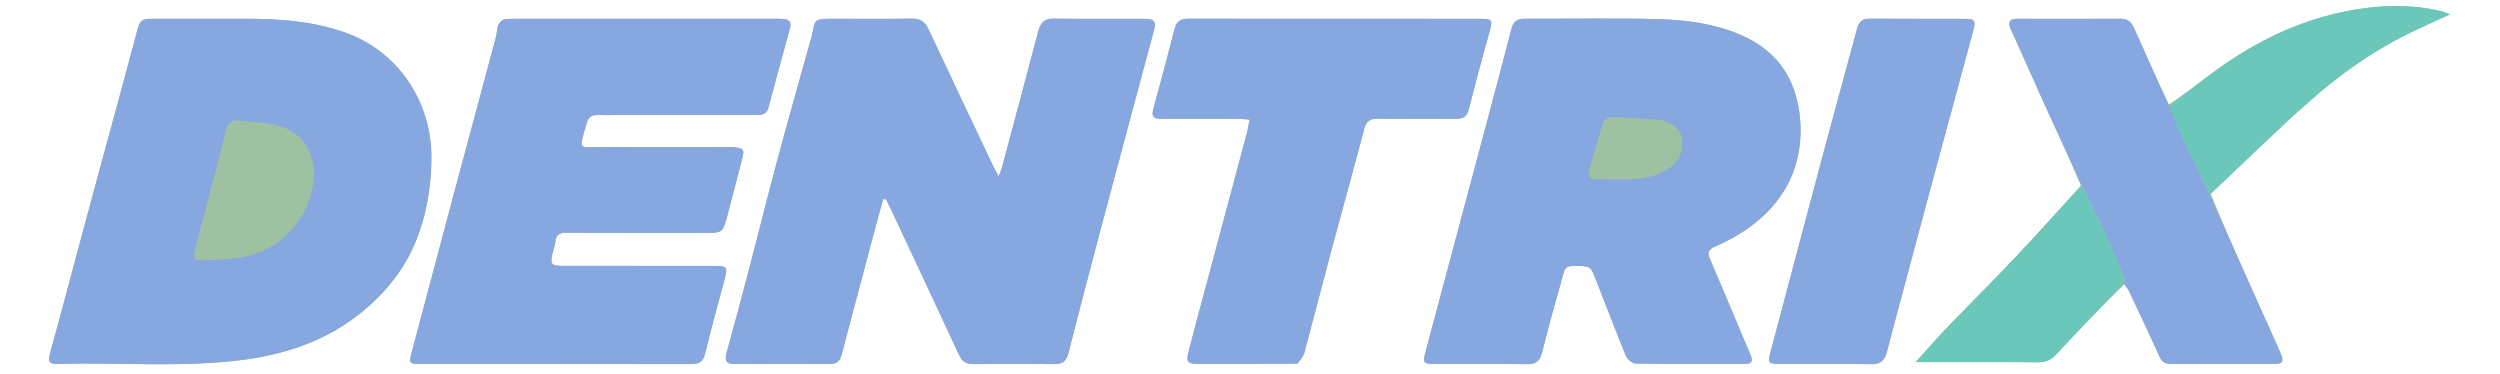
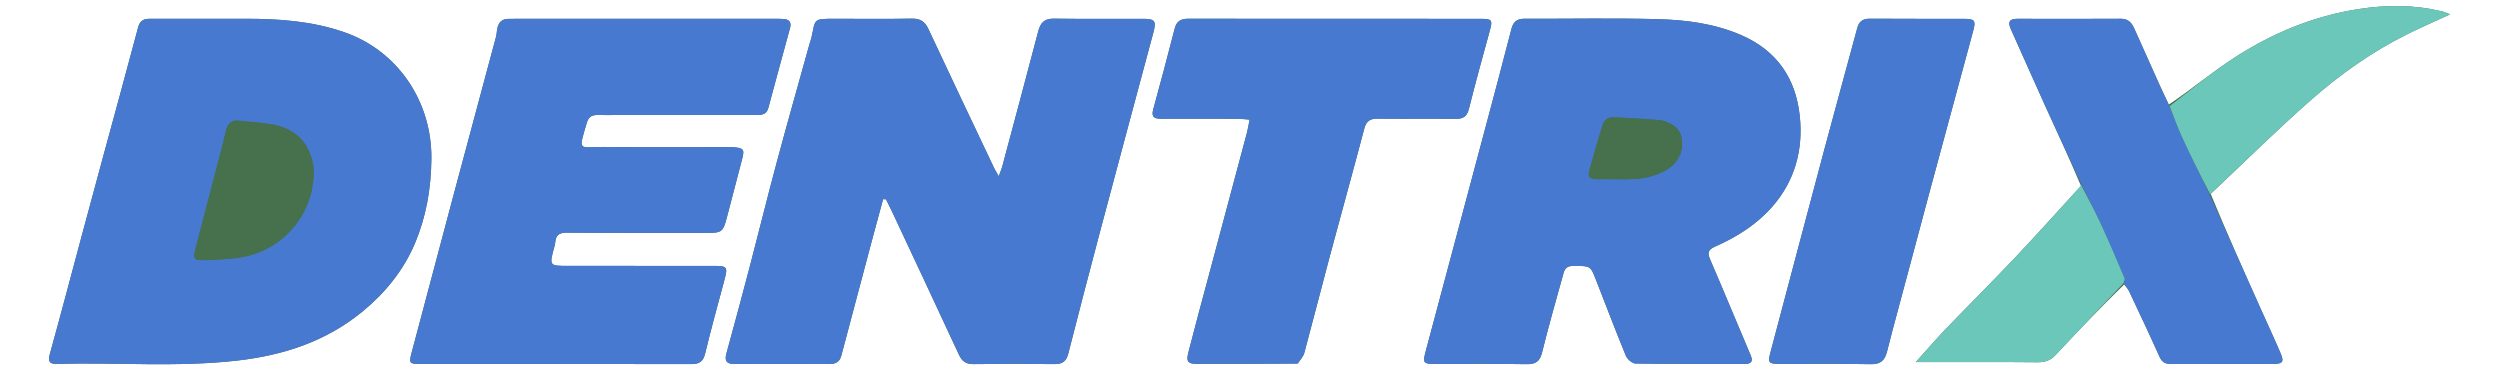
<svg xmlns="http://www.w3.org/2000/svg" version="1.1" id="Layer_1" x="0px" y="0px" width="1325.33" viewBox="-21.38 298.04 1325.33 197.83" enable-background="new 0 0 1281 806" xml:space="preserve">
-   <path fill="#9EC1A2" opacity="1" stroke="none" d="M1104.705,448.858   C1105.574,450.011 1106.672,451.056 1107.276,452.335   C1112.721,463.872 1118.182,475.404 1123.392,487.048   C1124.69,489.947 1126.438,491.016 1129.464,491.006   C1147.59,490.944 1165.716,491.024 1183.841,490.949   C1188.846,490.928 1189.577,489.855 1187.608,485.245   C1184.219,477.309 1180.563,469.488 1177.036,461.61   C1168.017,441.464 1159.008,421.314 1150.584,400.826   C1168.211,384.228 1185.423,367.158 1203.592,351.176   C1219.319,337.342 1236.45,325.195 1255.368,315.886   C1262.469,312.391 1269.732,309.224 1277.51,305.636   C1275.688,304.976 1274.371,304.353 1272.984,304.019   C1258.487,300.526 1244.007,300.538 1229.228,302.802   C1205.087,306.5 1183.169,315.653 1162.926,328.763   C1151.081,336.435 1140.167,345.543 1128.382,353.504   C1126.824,350.204 1125.219,346.925 1123.718,343.6   C1119.143,333.462 1114.593,323.313 1110.065,313.154   C1108.683,310.054 1106.829,307.966 1102.992,307.987   C1084.698,308.087 1066.403,308.054 1048.108,308.013   C1043.732,308.003 1042.941,309.778 1044.679,313.608   C1050.639,326.742 1056.389,339.97 1062.358,353.1   C1068.876,367.438 1075.548,381.707 1081.812,396.598   C1070.049,409.423 1058.436,422.391 1046.479,435.033   C1034.599,447.594 1022.312,459.768 1010.326,472.23   C1005.128,477.635 1000.238,483.338 994.219,490   C997.491,490 999.417,490 1001.343,490   C1020.509,490 1039.675,489.899 1058.839,490.083   C1062.808,490.121 1065.707,489.097 1068.449,486.151   C1080.205,473.519 1092.163,461.074 1104.705,448.858  M381.501,491   C393.664,490.995 405.826,490.923 417.988,491.027   C421.41,491.056 423.7,490.132 424.648,486.531   C430.105,465.798 435.639,445.085 441.165,424.37   C443.012,417.446 444.914,410.537 446.791,403.622   C447.302,403.651 447.812,403.68 448.323,403.709   C449.406,405.906 450.527,408.084 451.566,410.301   C463.401,435.565 475.259,460.818 487.006,486.122   C488.601,489.558 490.72,491.118 494.664,491.065   C508.989,490.873 523.321,490.869 537.647,491.061   C541.914,491.118 543.933,489.487 544.972,485.418   C550.564,463.516 556.254,441.638 562.063,419.792   C571.331,384.935 580.709,350.108 590.063,315.274   C591.691,309.21 590.945,308.044 584.773,308.025   C568.945,307.977 553.115,308.155 537.291,307.927   C532.286,307.855 530.203,310.101 529.026,314.597   C522.756,338.549 516.324,362.459 509.921,386.375   C509.532,387.826 508.908,389.213 508.081,391.49   C506.849,389.29 506.14,388.18 505.58,386.999   C493.961,362.498 482.292,338.02 470.818,313.452   C468.936,309.422 466.464,307.829 461.975,307.914   C448.651,308.168 435.319,308.022 421.99,307.994   C409.225,307.968 411.059,307.982 408.785,317.989   C408.564,318.96 408.177,319.892 407.91,320.854   C402.082,341.811 396.125,362.735 390.477,383.741   C385.56,402.028 381.053,420.425 376.253,438.745   C372.167,454.341 367.993,469.916 363.699,485.456   C362.552,489.608 364.075,491.035 368.007,490.988   C372.171,490.938 376.337,490.992 381.501,491  M107.499,308   C91.177,308.004 74.856,308.035 58.534,307.991   C55.256,307.982 52.904,308.546 51.885,312.381   C45.527,336.307 38.956,360.175 32.47,384.066   C28.943,397.056 25.429,410.048 21.937,423.047   C16.333,443.903 10.852,464.794 5.073,485.602   C4.02,489.393 4.631,491.071 8.618,490.957   C40.531,490.044 72.486,492.835 104.386,489.192   C129.057,486.374 151.669,478.983 171.046,462.984   C182.916,453.184 192.467,441.395 198.469,427.331   C204.557,413.062 207.161,398.025 207.321,382.202   C207.628,351.933 189.569,324.94 161.081,315.092   C143.968,309.176 126.355,307.914 107.499,308  M812.804,439.028   C821.698,438.976 821.759,438.952 824.459,445.817   C829.81,459.421 834.969,473.102 840.529,486.618   C841.284,488.452 843.877,490.733 845.651,490.76   C864.967,491.062 884.289,490.954 903.61,490.963   C907.008,490.965 908.119,489.696 906.676,486.307   C899.517,469.482 892.55,452.575 885.31,435.786   C883.749,432.166 883.857,430.499 887.97,428.694   C899.281,423.732 909.737,417.153 917.981,407.819   C930.123,394.071 934.629,377.481 932.749,359.605   C930.654,339.685 920.694,324.875 901.662,316.639   C887.454,310.49 872.465,308.587 857.374,308.184   C833.906,307.557 810.408,308.065 786.924,307.969   C782.96,307.953 780.895,309.408 779.883,313.352   C775.175,331.699 770.276,349.996 765.394,368.297   C755.071,406.995 744.698,445.68 734.391,484.382   C732.762,490.496 733.171,490.969 739.516,490.983   C755.672,491.018 771.831,490.828 787.983,491.098   C792.874,491.18 794.981,489.542 796.159,484.766   C799.501,471.214 803.351,457.786 807.083,444.332   C807.774,441.84 808.223,438.873 812.804,439.028  M366.278,376.005   C343.778,376.003 321.277,376.139 298.779,375.948   C285.475,375.835 284.981,378.973 289.669,363.257   C290.622,360.061 292.281,358.947 295.357,359.008   C299.355,359.088 303.356,359.002 307.356,359.001   C331.19,358.996 355.023,358.997 378.856,358.991   C381.885,358.99 384.89,359.214 385.958,355.203   C389.721,341.063 393.63,326.961 397.466,312.84   C398.256,309.931 397.087,308.315 394.089,308.116   C392.428,308.006 390.758,308.005 389.093,308.005   C343.593,308 298.093,308.001 252.594,308.004   C251.094,308.004 249.594,308.074 248.094,308.058   C244.658,308.021 242.941,309.99 242.264,313.091   C241.946,314.55 241.965,316.09 241.581,317.527   C234.188,345.146 226.73,372.747 219.344,400.367   C211.789,428.618 204.277,456.881 196.793,485.151   C195.367,490.539 195.684,490.968 201.146,490.972   C249.145,491.003 297.145,490.955 345.145,491.053   C349.332,491.062 351.405,489.737 352.436,485.477   C355.526,472.713 359.004,460.042 362.42,447.358   C364.617,439.202 364.541,439.01 355.941,439.005   C330.608,438.993 305.275,439.002 279.942,438.999   C269.741,438.998 269.744,438.996 272.465,428.974   C272.683,428.173 272.919,427.358 272.977,426.537   C273.248,422.712 275.021,421.358 279.054,421.39   C304.072,421.592 329.091,421.51 354.11,421.511   C360.987,421.512 361.966,420.819 363.764,414.078   C366.548,403.636 369.177,393.152 371.957,382.708   C373.452,377.094 373.065,376.456 366.278,376.005  M666.719,490.746   C667.867,488.876 669.53,487.145 670.081,485.114   C674.683,468.112 679,451.034 683.56,434.021   C689.627,411.383 695.921,388.806 701.901,366.145   C702.97,362.098 705.06,360.911 708.973,360.951   C722.8,361.093 736.629,360.906 750.455,361.043   C754.448,361.082 756.364,359.677 757.37,355.659   C760.84,341.794 764.647,328.014 768.433,314.231   C769.94,308.745 769.63,308.038 763.952,308.034   C712.139,308.001 660.327,308.038 608.515,307.98   C604.628,307.976 602.357,309.263 601.34,313.244   C597.681,327.555 593.874,341.829 589.963,356.074   C588.81,360.272 590.78,361.018 594.267,361.005   C607.761,360.955 621.256,360.979 634.75,361.019   C636.678,361.025 638.604,361.272 641.092,361.446   C640.509,364.278 640.16,366.535 639.575,368.73   C632.812,394.105 626.01,419.471 619.227,444.841   C615.664,458.167 612.018,471.472 608.619,484.84   C607.358,489.797 608.346,490.939 613.393,490.951   C630.885,490.992 648.377,490.912 666.719,490.746  M990.07,442.631   C993.896,428.349 997.696,414.06 1001.554,399.787   C1009.272,371.236 1017.038,342.699 1024.742,314.144   C1026.12,309.039 1025.443,308.067 1020.298,308.046   C1003.48,307.974 986.66,308.098 969.843,307.957   C965.982,307.925 964.119,309.514 963.155,313.103   C957.381,334.604 951.423,356.056 945.676,377.564   C936.161,413.174 926.776,448.818 917.296,484.436   C915.703,490.417 916.005,490.965 922.44,490.981   C938.426,491.021 954.415,490.81 970.396,491.102   C975.572,491.197 977.798,489.185 979.008,484.382   C982.458,470.686 986.261,457.08 990.07,442.631  z" />
-   <path fill="#87A7E1" opacity="1" stroke="none" d=" M381.002,491   C376.337,490.992 372.171,490.938 368.007,490.988   C364.075,491.035 362.552,489.608 363.699,485.456   C367.993,469.916 372.167,454.341 376.253,438.745   C381.053,420.425 385.56,402.028 390.477,383.741   C396.125,362.735 402.082,341.811 407.91,320.854   C408.177,319.892 408.564,318.96 408.785,317.989   C411.059,307.982 409.225,307.968 421.99,307.994   C435.319,308.022 448.651,308.168 461.975,307.914   C466.464,307.829 468.936,309.422 470.818,313.452   C482.292,338.02 493.961,362.498 505.58,386.999   C506.14,388.18 506.849,389.29 508.081,391.49   C508.908,389.213 509.532,387.826 509.921,386.375   C516.324,362.459 522.756,338.549 529.026,314.597   C530.203,310.101 532.286,307.855 537.291,307.927   C553.115,308.155 568.945,307.977 584.773,308.025   C590.945,308.044 591.691,309.21 590.063,315.274   C580.709,350.108 571.331,384.935 562.063,419.792   C556.254,441.638 550.564,463.516 544.972,485.418   C543.933,489.487 541.914,491.118 537.647,491.061   C523.321,490.869 508.989,490.873 494.664,491.065   C490.72,491.118 488.601,489.558 487.006,486.122   C475.259,460.818 463.401,435.565 451.566,410.301   C450.527,408.084 449.406,405.906 448.323,403.709   C447.812,403.68 447.302,403.651 446.791,403.622   C444.914,410.537 443.012,417.446 441.165,424.37   C435.639,445.085 430.105,465.798 424.648,486.531   C423.7,490.132 421.41,491.056 417.988,491.027   C405.826,490.923 393.664,490.995 381.002,491  z" />
-   <path fill="#87A7E1" opacity="1" stroke="none" d=" M107.999,308   C126.355,307.914 143.968,309.176 161.081,315.092   C189.569,324.94 207.628,351.933 207.321,382.202   C207.161,398.025 204.557,413.062 198.469,427.331   C192.467,441.395 182.916,453.184 171.046,462.984   C151.669,478.983 129.057,486.374 104.386,489.192   C72.486,492.835 40.531,490.044 8.618,490.957   C4.631,491.071 4.02,489.393 5.073,485.602   C10.852,464.794 16.333,443.903 21.937,423.047   C25.429,410.048 28.943,397.056 32.47,384.066   C38.956,360.175 45.527,336.307 51.885,312.381   C52.904,308.546 55.256,307.982 58.534,307.991   C74.856,308.035 91.177,308.004 107.999,308  M144.763,386.109   C142.646,373.09 134.735,365.9 121.989,363.862   C116.456,362.977 110.835,362.645 105.259,362.019   C101.418,361.588 99.371,363.404 98.506,367.029   C97.236,372.356 95.885,377.664 94.505,382.964   C90.406,398.706 86.222,414.425 82.189,430.183   C80.874,435.324 81.438,436.044 86.835,435.938   C92.301,435.83 97.778,435.487 103.216,434.923   C128.474,432.306 146.307,410.733 144.763,386.109  z" />
-   <path fill="#87A7E1" opacity="1" stroke="none" d=" M812.373,439.045   C808.223,438.873 807.774,441.84 807.083,444.332   C803.351,457.786 799.501,471.214 796.159,484.766   C794.981,489.542 792.874,491.18 787.983,491.098   C771.831,490.828 755.672,491.018 739.516,490.983   C733.171,490.969 732.762,490.496 734.391,484.382   C744.698,445.68 755.071,406.995 765.394,368.297   C770.276,349.996 775.175,331.699 779.883,313.352   C780.895,309.408 782.96,307.953 786.924,307.969   C810.408,308.065 833.906,307.557 857.374,308.184   C872.465,308.587 887.454,310.49 901.662,316.639   C920.694,324.875 930.654,339.685 932.749,359.605   C934.629,377.481 930.123,394.071 917.981,407.819   C909.737,417.153 899.281,423.732 887.97,428.694   C883.857,430.499 883.749,432.166 885.31,435.786   C892.55,452.575 899.517,469.482 906.676,486.307   C908.119,489.696 907.008,490.965 903.61,490.963   C884.289,490.954 864.967,491.062 845.651,490.76   C843.877,490.733 841.284,488.452 840.529,486.618   C834.969,473.102 829.81,459.421 824.459,445.817   C821.759,438.952 821.698,438.976 812.373,439.045  M859.057,361.687   C850.314,361.147 841.575,360.447 832.825,360.225   C831.386,360.189 829.033,361.966 828.569,363.385   C825.836,371.729 823.506,380.206 821.111,388.658   C820.292,391.548 821.327,393.036 824.539,392.995   C832.013,392.898 839.528,393.41 846.949,392.773   C851.626,392.371 856.495,390.998 860.685,388.884   C866.955,385.721 870.799,380.288 870.289,372.842   C869.847,366.385 865.491,363.383 859.057,361.687  z" />
-   <path fill="#87A7E1" opacity="1" stroke="none" d=" M366.74,376.008   C373.065,376.456 373.452,377.094 371.957,382.708   C369.177,393.152 366.548,403.636 363.764,414.078   C361.966,420.819 360.987,421.512 354.11,421.511   C329.091,421.51 304.072,421.592 279.054,421.39   C275.021,421.358 273.248,422.712 272.977,426.537   C272.919,427.358 272.683,428.173 272.465,428.974   C269.744,438.996 269.741,438.998 279.942,438.999   C305.275,439.002 330.608,438.993 355.941,439.005   C364.541,439.01 364.617,439.202 362.42,447.358   C359.004,460.042 355.526,472.713 352.436,485.477   C351.405,489.737 349.332,491.062 345.145,491.053   C297.145,490.955 249.145,491.003 201.146,490.972   C195.684,490.968 195.367,490.539 196.793,485.151   C204.277,456.881 211.789,428.618 219.344,400.367   C226.73,372.747 234.188,345.146 241.581,317.527   C241.965,316.09 241.946,314.55 242.264,313.091   C242.941,309.99 244.658,308.021 248.094,308.058   C249.594,308.074 251.094,308.004 252.594,308.004   C298.093,308.001 343.593,308 389.093,308.005   C390.758,308.005 392.428,308.006 394.089,308.116   C397.087,308.315 398.256,309.931 397.466,312.84   C393.63,326.961 389.721,341.063 385.958,355.203   C384.89,359.214 381.885,358.99 378.856,358.991   C355.023,358.997 331.19,358.996 307.356,359.001   C303.356,359.002 299.355,359.088 295.357,359.008   C292.281,358.947 290.622,360.061 289.669,363.257   C284.981,378.973 285.475,375.835 298.779,375.948   C321.277,376.139 343.778,376.003 366.74,376.008  z" />
-   <path fill="#87A7E1" opacity="1" stroke="none" d=" M666.294,490.812   C648.377,490.912 630.885,490.992 613.393,490.951   C608.346,490.939 607.358,489.797 608.619,484.84   C612.018,471.472 615.664,458.167 619.227,444.841   C626.01,419.471 632.812,394.105 639.575,368.73   C640.16,366.535 640.509,364.278 641.092,361.446   C638.604,361.272 636.678,361.025 634.75,361.019   C621.256,360.979 607.761,360.955 594.267,361.005   C590.78,361.018 588.81,360.272 589.963,356.074   C593.874,341.829 597.681,327.555 601.34,313.244   C602.357,309.263 604.628,307.976 608.515,307.98   C660.327,308.038 712.139,308.001 763.952,308.034   C769.63,308.038 769.94,308.745 768.433,314.231   C764.647,328.014 760.84,341.794 757.37,355.659   C756.364,359.677 754.448,361.082 750.455,361.043   C736.629,360.906 722.8,361.093 708.973,360.951   C705.06,360.911 702.97,362.098 701.901,366.145   C695.921,388.806 689.627,411.383 683.56,434.021   C679,451.034 674.683,468.112 670.081,485.114   C669.53,487.145 667.867,488.876 666.294,490.812  z" />
-   <path fill="#87A7E1" opacity="1" stroke="none" d=" M1149.995,401.166   C1159.008,421.314 1168.017,441.464 1177.036,461.61   C1180.563,469.488 1184.219,477.309 1187.608,485.245   C1189.577,489.855 1188.846,490.928 1183.841,490.949   C1165.716,491.024 1147.59,490.944 1129.464,491.006   C1126.438,491.016 1124.69,489.947 1123.392,487.048   C1118.182,475.404 1112.721,463.872 1107.276,452.335   C1106.672,451.056 1105.574,450.011 1104.649,448.401   C1104.697,447.102 1105.141,446.116 1104.854,445.441   C1101.045,436.472 1097.27,427.485 1093.207,418.63   C1089.708,411.004 1085.852,403.541 1082.154,396.006   C1075.548,381.707 1068.876,367.438 1062.358,353.1   C1056.389,339.97 1050.639,326.742 1044.679,313.608   C1042.941,309.778 1043.732,308.003 1048.108,308.013   C1066.403,308.054 1084.698,308.087 1102.992,307.987   C1106.829,307.966 1108.683,310.054 1110.065,313.154   C1114.593,323.313 1119.143,333.462 1123.718,343.6   C1125.219,346.925 1126.824,350.204 1128.595,354.041   C1131.038,360.07 1133.056,365.66 1135.542,371.035   C1140.217,381.144 1145.162,391.129 1149.995,401.166  z" />
-   <path fill="#87A7E1" opacity="1" stroke="none" d=" M989.998,443.035   C986.261,457.08 982.458,470.686 979.008,484.382   C977.798,489.185 975.572,491.197 970.396,491.102   C954.415,490.81 938.426,491.021 922.44,490.981   C916.005,490.965 915.703,490.417 917.296,484.436   C926.776,448.818 936.161,413.174 945.676,377.564   C951.423,356.056 957.381,334.604 963.155,313.103   C964.119,309.514 965.982,307.925 969.843,307.957   C986.66,308.098 1003.48,307.974 1020.298,308.046   C1025.443,308.067 1026.12,309.039 1024.742,314.144   C1017.038,342.699 1009.272,371.236 1001.554,399.787   C997.696,414.06 993.896,428.349 989.998,443.035  z" />
+   <path fill="#47704C" opacity="1" stroke="none" d="M1104.705,448.858   C1105.574,450.011 1106.672,451.056 1107.276,452.335   C1112.721,463.872 1118.182,475.404 1123.392,487.048   C1124.69,489.947 1126.438,491.016 1129.464,491.006   C1147.59,490.944 1165.716,491.024 1183.841,490.949   C1188.846,490.928 1189.577,489.855 1187.608,485.245   C1184.219,477.309 1180.563,469.488 1177.036,461.61   C1168.017,441.464 1159.008,421.314 1150.584,400.826   C1168.211,384.228 1185.423,367.158 1203.592,351.176   C1219.319,337.342 1236.45,325.195 1255.368,315.886   C1262.469,312.391 1269.732,309.224 1277.51,305.636   C1275.688,304.976 1274.371,304.353 1272.984,304.019   C1258.487,300.526 1244.007,300.538 1229.228,302.802   C1205.087,306.5 1183.169,315.653 1162.926,328.763   C1151.081,336.435 1140.167,345.543 1128.382,353.504   C1126.824,350.204 1125.219,346.925 1123.718,343.6   C1119.143,333.462 1114.593,323.313 1110.065,313.154   C1108.683,310.054 1106.829,307.966 1102.992,307.987   C1084.698,308.087 1066.403,308.054 1048.108,308.013   C1043.732,308.003 1042.941,309.778 1044.679,313.608   C1050.639,326.742 1056.389,339.97 1062.358,353.1   C1068.876,367.438 1075.548,381.707 1081.812,396.598   C1070.049,409.423 1058.436,422.391 1046.479,435.033   C1034.599,447.594 1022.312,459.768 1010.326,472.23   C1005.128,477.635 1000.238,483.338 994.219,490   C997.491,490 999.417,490 1001.343,490   C1020.509,490 1039.675,489.899 1058.839,490.083   C1062.808,490.121 1065.707,489.097 1068.449,486.151   C1080.205,473.519 1092.163,461.074 1104.705,448.858  M381.501,491   C393.664,490.995 405.826,490.923 417.988,491.027   C421.41,491.056 423.7,490.132 424.648,486.531   C430.105,465.798 435.639,445.085 441.165,424.37   C443.012,417.446 444.914,410.537 446.791,403.622   C447.302,403.651 447.812,403.68 448.323,403.709   C449.406,405.906 450.527,408.084 451.566,410.301   C463.401,435.565 475.259,460.818 487.006,486.122   C488.601,489.558 490.72,491.118 494.664,491.065   C508.989,490.873 523.321,490.869 537.647,491.061   C541.914,491.118 543.933,489.487 544.972,485.418   C550.564,463.516 556.254,441.638 562.063,419.792   C571.331,384.935 580.709,350.108 590.063,315.274   C591.691,309.21 590.945,308.044 584.773,308.025   C568.945,307.977 553.115,308.155 537.291,307.927   C532.286,307.855 530.203,310.101 529.026,314.597   C522.756,338.549 516.324,362.459 509.921,386.375   C509.532,387.826 508.908,389.213 508.081,391.49   C506.849,389.29 506.14,388.18 505.58,386.999   C493.961,362.498 482.292,338.02 470.818,313.452   C468.936,309.422 466.464,307.829 461.975,307.914   C448.651,308.168 435.319,308.022 421.99,307.994   C409.225,307.968 411.059,307.982 408.785,317.989   C408.564,318.96 408.177,319.892 407.91,320.854   C402.082,341.811 396.125,362.735 390.477,383.741   C385.56,402.028 381.053,420.425 376.253,438.745   C372.167,454.341 367.993,469.916 363.699,485.456   C362.552,489.608 364.075,491.035 368.007,490.988   C372.171,490.938 376.337,490.992 381.501,491  M107.499,308   C91.177,308.004 74.856,308.035 58.534,307.991   C55.256,307.982 52.904,308.546 51.885,312.381   C45.527,336.307 38.956,360.175 32.47,384.066   C28.943,397.056 25.429,410.048 21.937,423.047   C16.333,443.903 10.852,464.794 5.073,485.602   C4.02,489.393 4.631,491.071 8.618,490.957   C40.531,490.044 72.486,492.835 104.386,489.192   C129.057,486.374 151.669,478.983 171.046,462.984   C182.916,453.184 192.467,441.395 198.469,427.331   C204.557,413.062 207.161,398.025 207.321,382.202   C207.628,351.933 189.569,324.94 161.081,315.092   C143.968,309.176 126.355,307.914 107.499,308  M812.804,439.028   C821.698,438.976 821.759,438.952 824.459,445.817   C829.81,459.421 834.969,473.102 840.529,486.618   C841.284,488.452 843.877,490.733 845.651,490.76   C864.967,491.062 884.289,490.954 903.61,490.963   C907.008,490.965 908.119,489.696 906.676,486.307   C899.517,469.482 892.55,452.575 885.31,435.786   C883.749,432.166 883.857,430.499 887.97,428.694   C899.281,423.732 909.737,417.153 917.981,407.819   C930.123,394.071 934.629,377.481 932.749,359.605   C930.654,339.685 920.694,324.875 901.662,316.639   C887.454,310.49 872.465,308.587 857.374,308.184   C833.906,307.557 810.408,308.065 786.924,307.969   C782.96,307.953 780.895,309.408 779.883,313.352   C775.175,331.699 770.276,349.996 765.394,368.297   C755.071,406.995 744.698,445.68 734.391,484.382   C732.762,490.496 733.171,490.969 739.516,490.983   C755.672,491.018 771.831,490.828 787.983,491.098   C792.874,491.18 794.981,489.542 796.159,484.766   C799.501,471.214 803.351,457.786 807.083,444.332   C807.774,441.84 808.223,438.873 812.804,439.028  M366.278,376.005   C343.778,376.003 321.277,376.139 298.779,375.948   C285.475,375.835 284.981,378.973 289.669,363.257   C290.622,360.061 292.281,358.947 295.357,359.008   C299.355,359.088 303.356,359.002 307.356,359.001   C331.19,358.996 355.023,358.997 378.856,358.991   C381.885,358.99 384.89,359.214 385.958,355.203   C389.721,341.063 393.63,326.961 397.466,312.84   C398.256,309.931 397.087,308.315 394.089,308.116   C392.428,308.006 390.758,308.005 389.093,308.005   C343.593,308 298.093,308.001 252.594,308.004   C251.094,308.004 249.594,308.074 248.094,308.058   C244.658,308.021 242.941,309.99 242.264,313.091   C241.946,314.55 241.965,316.09 241.581,317.527   C234.188,345.146 226.73,372.747 219.344,400.367   C211.789,428.618 204.277,456.881 196.793,485.151   C195.367,490.539 195.684,490.968 201.146,490.972   C249.145,491.003 297.145,490.955 345.145,491.053   C349.332,491.062 351.405,489.737 352.436,485.477   C355.526,472.713 359.004,460.042 362.42,447.358   C364.617,439.202 364.541,439.01 355.941,439.005   C330.608,438.993 305.275,439.002 279.942,438.999   C269.741,438.998 269.744,438.996 272.465,428.974   C272.683,428.173 272.919,427.358 272.977,426.537   C273.248,422.712 275.021,421.358 279.054,421.39   C304.072,421.592 329.091,421.51 354.11,421.511   C360.987,421.512 361.966,420.819 363.764,414.078   C366.548,403.636 369.177,393.152 371.957,382.708   C373.452,377.094 373.065,376.456 366.278,376.005  M666.719,490.746   C667.867,488.876 669.53,487.145 670.081,485.114   C674.683,468.112 679,451.034 683.56,434.021   C689.627,411.383 695.921,388.806 701.901,366.145   C702.97,362.098 705.06,360.911 708.973,360.951   C722.8,361.093 736.629,360.906 750.455,361.043   C754.448,361.082 756.364,359.677 757.37,355.659   C760.84,341.794 764.647,328.014 768.433,314.231   C769.94,308.745 769.63,308.038 763.952,308.034   C712.139,308.001 660.327,308.038 608.515,307.98   C604.628,307.976 602.357,309.263 601.34,313.244   C597.681,327.555 593.874,341.829 589.963,356.074   C588.81,360.272 590.78,361.018 594.267,361.005   C607.761,360.955 621.256,360.979 634.75,361.019   C636.678,361.025 638.604,361.272 641.092,361.446   C640.509,364.278 640.16,366.535 639.575,368.73   C632.812,394.105 626.01,419.471 619.227,444.841   C615.664,458.167 612.018,471.472 608.619,484.84   C607.358,489.797 608.346,490.939 613.393,490.951   C630.885,490.992 648.377,490.912 666.719,490.746  M990.07,442.631   C993.896,428.349 997.696,414.06 1001.554,399.787   C1009.272,371.236 1017.038,342.699 1024.742,314.144   C1026.12,309.039 1025.443,308.067 1020.298,308.046   C1003.48,307.974 986.66,308.098 969.843,307.957   C965.982,307.925 964.119,309.514 963.155,313.103   C957.381,334.604 951.423,356.056 945.676,377.564   C936.161,413.174 926.776,448.818 917.296,484.436   C915.703,490.417 916.005,490.965 922.44,490.981   C938.426,491.021 954.415,490.81 970.396,491.102   C975.572,491.197 977.798,489.185 979.008,484.382   C982.458,470.686 986.261,457.08 990.07,442.631  z" />
+   <path fill="#4779D1" opacity="1" stroke="none" d=" M381.002,491   C376.337,490.992 372.171,490.938 368.007,490.988   C364.075,491.035 362.552,489.608 363.699,485.456   C367.993,469.916 372.167,454.341 376.253,438.745   C381.053,420.425 385.56,402.028 390.477,383.741   C396.125,362.735 402.082,341.811 407.91,320.854   C408.177,319.892 408.564,318.96 408.785,317.989   C411.059,307.982 409.225,307.968 421.99,307.994   C435.319,308.022 448.651,308.168 461.975,307.914   C466.464,307.829 468.936,309.422 470.818,313.452   C482.292,338.02 493.961,362.498 505.58,386.999   C506.14,388.18 506.849,389.29 508.081,391.49   C508.908,389.213 509.532,387.826 509.921,386.375   C516.324,362.459 522.756,338.549 529.026,314.597   C530.203,310.101 532.286,307.855 537.291,307.927   C553.115,308.155 568.945,307.977 584.773,308.025   C590.945,308.044 591.691,309.21 590.063,315.274   C580.709,350.108 571.331,384.935 562.063,419.792   C556.254,441.638 550.564,463.516 544.972,485.418   C543.933,489.487 541.914,491.118 537.647,491.061   C523.321,490.869 508.989,490.873 494.664,491.065   C490.72,491.118 488.601,489.558 487.006,486.122   C475.259,460.818 463.401,435.565 451.566,410.301   C450.527,408.084 449.406,405.906 448.323,403.709   C447.812,403.68 447.302,403.651 446.791,403.622   C444.914,410.537 443.012,417.446 441.165,424.37   C435.639,445.085 430.105,465.798 424.648,486.531   C423.7,490.132 421.41,491.056 417.988,491.027   C405.826,490.923 393.664,490.995 381.002,491  z" />
+   <path fill="#4779D1" opacity="1" stroke="none" d=" M107.999,308   C126.355,307.914 143.968,309.176 161.081,315.092   C189.569,324.94 207.628,351.933 207.321,382.202   C207.161,398.025 204.557,413.062 198.469,427.331   C192.467,441.395 182.916,453.184 171.046,462.984   C151.669,478.983 129.057,486.374 104.386,489.192   C72.486,492.835 40.531,490.044 8.618,490.957   C4.631,491.071 4.02,489.393 5.073,485.602   C10.852,464.794 16.333,443.903 21.937,423.047   C25.429,410.048 28.943,397.056 32.47,384.066   C38.956,360.175 45.527,336.307 51.885,312.381   C52.904,308.546 55.256,307.982 58.534,307.991   C74.856,308.035 91.177,308.004 107.999,308  M144.763,386.109   C142.646,373.09 134.735,365.9 121.989,363.862   C116.456,362.977 110.835,362.645 105.259,362.019   C101.418,361.588 99.371,363.404 98.506,367.029   C97.236,372.356 95.885,377.664 94.505,382.964   C90.406,398.706 86.222,414.425 82.189,430.183   C80.874,435.324 81.438,436.044 86.835,435.938   C92.301,435.83 97.778,435.487 103.216,434.923   C128.474,432.306 146.307,410.733 144.763,386.109  z" />
+   <path fill="#4779D1" opacity="1" stroke="none" d=" M812.373,439.045   C808.223,438.873 807.774,441.84 807.083,444.332   C803.351,457.786 799.501,471.214 796.159,484.766   C794.981,489.542 792.874,491.18 787.983,491.098   C771.831,490.828 755.672,491.018 739.516,490.983   C733.171,490.969 732.762,490.496 734.391,484.382   C744.698,445.68 755.071,406.995 765.394,368.297   C770.276,349.996 775.175,331.699 779.883,313.352   C780.895,309.408 782.96,307.953 786.924,307.969   C810.408,308.065 833.906,307.557 857.374,308.184   C872.465,308.587 887.454,310.49 901.662,316.639   C920.694,324.875 930.654,339.685 932.749,359.605   C934.629,377.481 930.123,394.071 917.981,407.819   C909.737,417.153 899.281,423.732 887.97,428.694   C883.857,430.499 883.749,432.166 885.31,435.786   C892.55,452.575 899.517,469.482 906.676,486.307   C908.119,489.696 907.008,490.965 903.61,490.963   C884.289,490.954 864.967,491.062 845.651,490.76   C843.877,490.733 841.284,488.452 840.529,486.618   C834.969,473.102 829.81,459.421 824.459,445.817   C821.759,438.952 821.698,438.976 812.373,439.045  M859.057,361.687   C850.314,361.147 841.575,360.447 832.825,360.225   C831.386,360.189 829.033,361.966 828.569,363.385   C825.836,371.729 823.506,380.206 821.111,388.658   C820.292,391.548 821.327,393.036 824.539,392.995   C832.013,392.898 839.528,393.41 846.949,392.773   C851.626,392.371 856.495,390.998 860.685,388.884   C866.955,385.721 870.799,380.288 870.289,372.842   C869.847,366.385 865.491,363.383 859.057,361.687  z" />
+   <path fill="#4779D1" opacity="1" stroke="none" d=" M366.74,376.008   C373.065,376.456 373.452,377.094 371.957,382.708   C369.177,393.152 366.548,403.636 363.764,414.078   C361.966,420.819 360.987,421.512 354.11,421.511   C329.091,421.51 304.072,421.592 279.054,421.39   C275.021,421.358 273.248,422.712 272.977,426.537   C272.919,427.358 272.683,428.173 272.465,428.974   C269.744,438.996 269.741,438.998 279.942,438.999   C305.275,439.002 330.608,438.993 355.941,439.005   C364.541,439.01 364.617,439.202 362.42,447.358   C359.004,460.042 355.526,472.713 352.436,485.477   C351.405,489.737 349.332,491.062 345.145,491.053   C297.145,490.955 249.145,491.003 201.146,490.972   C195.684,490.968 195.367,490.539 196.793,485.151   C204.277,456.881 211.789,428.618 219.344,400.367   C226.73,372.747 234.188,345.146 241.581,317.527   C241.965,316.09 241.946,314.55 242.264,313.091   C242.941,309.99 244.658,308.021 248.094,308.058   C249.594,308.074 251.094,308.004 252.594,308.004   C298.093,308.001 343.593,308 389.093,308.005   C390.758,308.005 392.428,308.006 394.089,308.116   C397.087,308.315 398.256,309.931 397.466,312.84   C393.63,326.961 389.721,341.063 385.958,355.203   C384.89,359.214 381.885,358.99 378.856,358.991   C355.023,358.997 331.19,358.996 307.356,359.001   C303.356,359.002 299.355,359.088 295.357,359.008   C292.281,358.947 290.622,360.061 289.669,363.257   C284.981,378.973 285.475,375.835 298.779,375.948   C321.277,376.139 343.778,376.003 366.74,376.008  z" />
+   <path fill="#4779D1" opacity="1" stroke="none" d=" M666.294,490.812   C648.377,490.912 630.885,490.992 613.393,490.951   C608.346,490.939 607.358,489.797 608.619,484.84   C612.018,471.472 615.664,458.167 619.227,444.841   C626.01,419.471 632.812,394.105 639.575,368.73   C640.16,366.535 640.509,364.278 641.092,361.446   C638.604,361.272 636.678,361.025 634.75,361.019   C621.256,360.979 607.761,360.955 594.267,361.005   C590.78,361.018 588.81,360.272 589.963,356.074   C593.874,341.829 597.681,327.555 601.34,313.244   C602.357,309.263 604.628,307.976 608.515,307.98   C660.327,308.038 712.139,308.001 763.952,308.034   C769.63,308.038 769.94,308.745 768.433,314.231   C764.647,328.014 760.84,341.794 757.37,355.659   C756.364,359.677 754.448,361.082 750.455,361.043   C736.629,360.906 722.8,361.093 708.973,360.951   C705.06,360.911 702.97,362.098 701.901,366.145   C695.921,388.806 689.627,411.383 683.56,434.021   C679,451.034 674.683,468.112 670.081,485.114   C669.53,487.145 667.867,488.876 666.294,490.812  z" />
+   <path fill="#4779D1" opacity="1" stroke="none" d=" M1149.995,401.166   C1159.008,421.314 1168.017,441.464 1177.036,461.61   C1180.563,469.488 1184.219,477.309 1187.608,485.245   C1189.577,489.855 1188.846,490.928 1183.841,490.949   C1165.716,491.024 1147.59,490.944 1129.464,491.006   C1126.438,491.016 1124.69,489.947 1123.392,487.048   C1118.182,475.404 1112.721,463.872 1107.276,452.335   C1106.672,451.056 1105.574,450.011 1104.649,448.401   C1104.697,447.102 1105.141,446.116 1104.854,445.441   C1101.045,436.472 1097.27,427.485 1093.207,418.63   C1089.708,411.004 1085.852,403.541 1082.154,396.006   C1075.548,381.707 1068.876,367.438 1062.358,353.1   C1056.389,339.97 1050.639,326.742 1044.679,313.608   C1042.941,309.778 1043.732,308.003 1048.108,308.013   C1066.403,308.054 1084.698,308.087 1102.992,307.987   C1106.829,307.966 1108.683,310.054 1110.065,313.154   C1114.593,323.313 1119.143,333.462 1123.718,343.6   C1125.219,346.925 1126.824,350.204 1128.595,354.041   C1131.038,360.07 1133.056,365.66 1135.542,371.035   C1140.217,381.144 1145.162,391.129 1149.995,401.166  z" />
+   <path fill="#4779D1" opacity="1" stroke="none" d=" M989.998,443.035   C986.261,457.08 982.458,470.686 979.008,484.382   C977.798,489.185 975.572,491.197 970.396,491.102   C954.415,490.81 938.426,491.021 922.44,490.981   C916.005,490.965 915.703,490.417 917.296,484.436   C926.776,448.818 936.161,413.174 945.676,377.564   C951.423,356.056 957.381,334.604 963.155,313.103   C964.119,309.514 965.982,307.925 969.843,307.957   C986.66,308.098 1003.48,307.974 1020.298,308.046   C1025.443,308.067 1026.12,309.039 1024.742,314.144   C1017.038,342.699 1009.272,371.236 1001.554,399.787   C997.696,414.06 993.896,428.349 989.998,443.035  z" />
  <path fill="#6AC7B9" opacity="1" stroke="none" d=" M1150.289,400.996   C1145.162,391.129 1140.217,381.144 1135.542,371.035   C1133.056,365.66 1131.038,360.07 1128.822,354.291   C1140.167,345.543 1151.081,336.435 1162.926,328.763   C1183.169,315.653 1205.087,306.5 1229.228,302.802   C1244.007,300.538 1258.487,300.526 1272.984,304.019   C1274.371,304.353 1275.688,304.976 1277.51,305.636   C1269.732,309.224 1262.469,312.391 1255.368,315.886   C1236.45,325.195 1219.319,337.342 1203.592,351.176   C1185.423,367.158 1168.211,384.228 1150.289,400.996  z" />
  <path fill="#6AC7B9" opacity="1" stroke="none" d=" M1081.983,396.302   C1085.852,403.541 1089.708,411.004 1093.207,418.63   C1097.27,427.485 1101.045,436.472 1104.854,445.441   C1105.141,446.116 1104.697,447.102 1104.32,448.252   C1092.163,461.074 1080.205,473.519 1068.449,486.151   C1065.707,489.097 1062.808,490.121 1058.839,490.083   C1039.675,489.899 1020.509,490 1001.343,490   C999.417,490 997.491,490 994.219,490   C1000.238,483.338 1005.128,477.635 1010.326,472.23   C1022.312,459.768 1034.599,447.594 1046.479,435.033   C1058.436,422.391 1070.049,409.423 1081.983,396.302  z" />
-   <path fill="#9EC1A2" opacity="1" stroke="none" d=" M144.819,386.545   C146.307,410.733 128.474,432.306 103.216,434.923   C97.778,435.487 92.301,435.83 86.835,435.938   C81.438,436.044 80.874,435.324 82.189,430.183   C86.222,414.425 90.406,398.706 94.505,382.964   C95.885,377.664 97.236,372.356 98.506,367.029   C99.371,363.404 101.418,361.588 105.259,362.019   C110.835,362.645 116.456,362.977 121.989,363.862   C134.735,365.9 142.646,373.09 144.819,386.545  z" />
-   <path fill="#9EC1A2" opacity="1" stroke="none" d=" M859.362,361.845   C865.491,363.383 869.847,366.385 870.289,372.842   C870.799,380.288 866.955,385.721 860.685,388.884   C856.495,390.998 851.626,392.371 846.949,392.773   C839.528,393.41 832.013,392.898 824.539,392.995   C821.327,393.036 820.292,391.548 821.111,388.658   C823.506,380.206 825.836,371.729 828.569,363.385   C829.033,361.966 831.386,360.189 832.825,360.225   C841.575,360.447 850.314,361.147 859.362,361.845  z" />
+   <path fill="#47704C" opacity="1" stroke="none" d=" M144.819,386.545   C146.307,410.733 128.474,432.306 103.216,434.923   C97.778,435.487 92.301,435.83 86.835,435.938   C81.438,436.044 80.874,435.324 82.189,430.183   C86.222,414.425 90.406,398.706 94.505,382.964   C95.885,377.664 97.236,372.356 98.506,367.029   C99.371,363.404 101.418,361.588 105.259,362.019   C110.835,362.645 116.456,362.977 121.989,363.862   C134.735,365.9 142.646,373.09 144.819,386.545  z" />
+   <path fill="#47704C" opacity="1" stroke="none" d=" M859.362,361.845   C865.491,363.383 869.847,366.385 870.289,372.842   C870.799,380.288 866.955,385.721 860.685,388.884   C856.495,390.998 851.626,392.371 846.949,392.773   C839.528,393.41 832.013,392.898 824.539,392.995   C821.327,393.036 820.292,391.548 821.111,388.658   C823.506,380.206 825.836,371.729 828.569,363.385   C829.033,361.966 831.386,360.189 832.825,360.225   C841.575,360.447 850.314,361.147 859.362,361.845  z" />
</svg>
